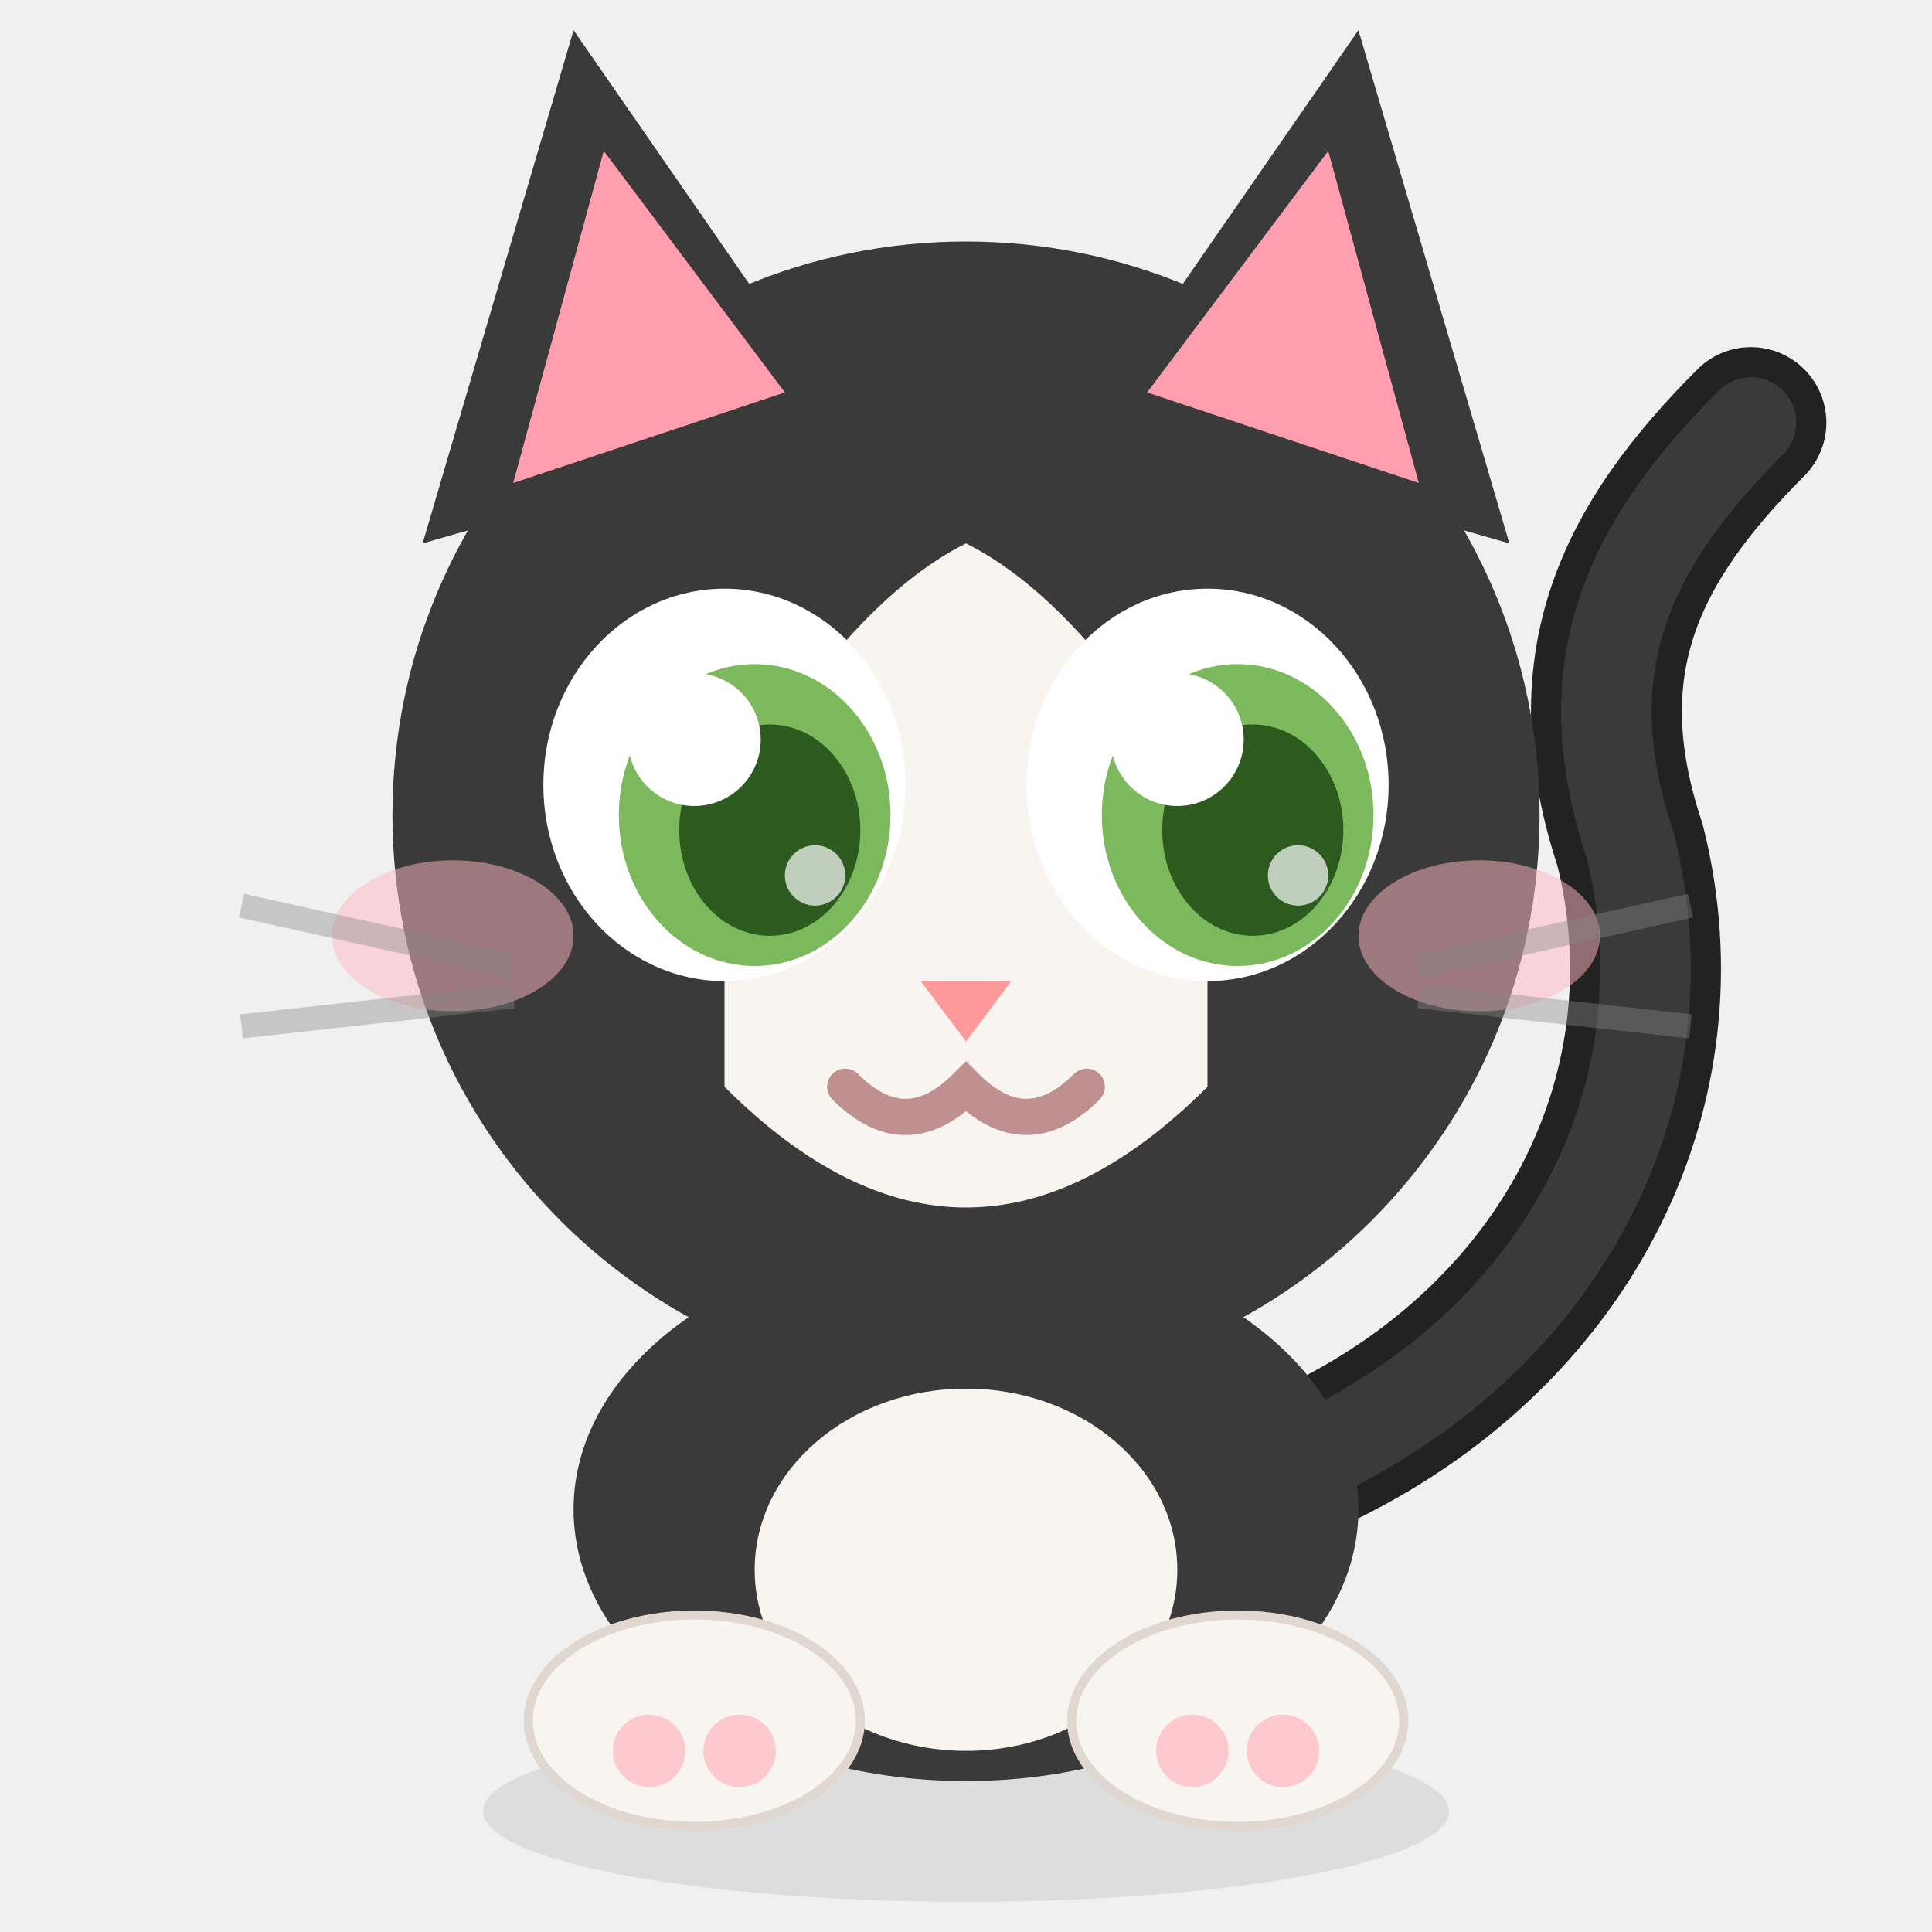
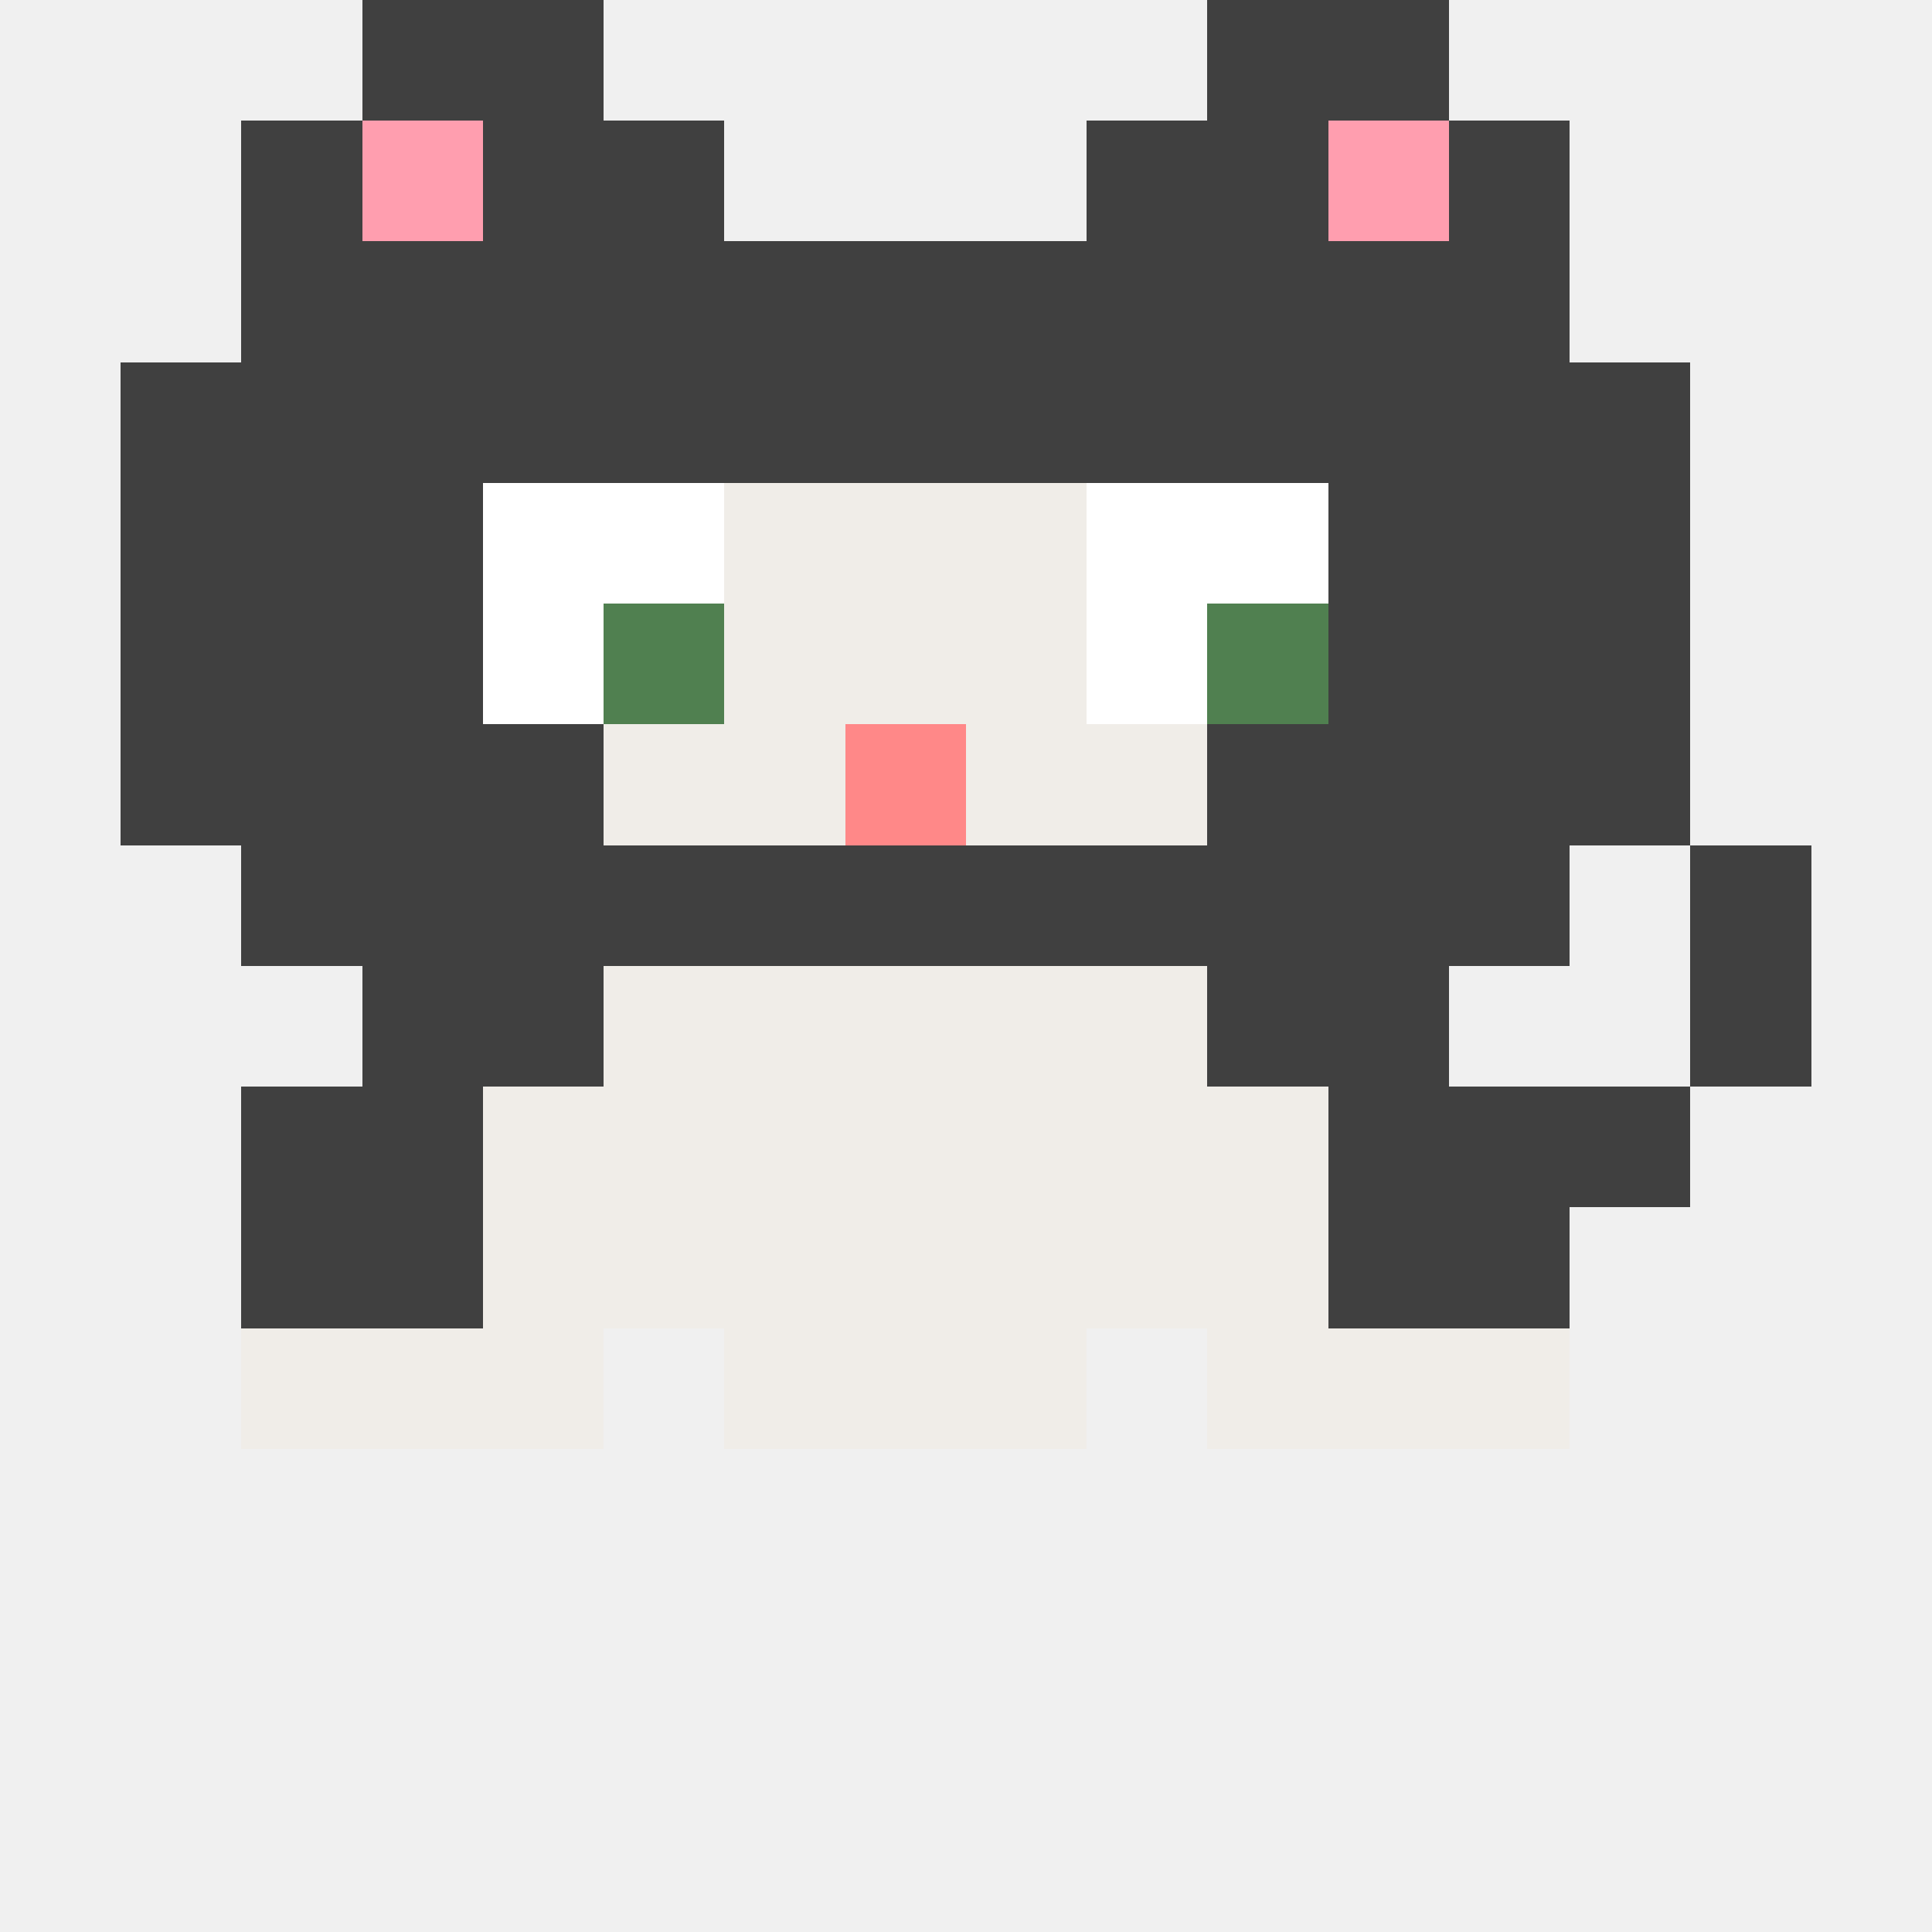
- <svg xmlns="http://www.w3.org/2000/svg" viewBox="0 0 64 64">
-   <ellipse cx="32" cy="60" rx="16" ry="3" fill="rgba(0,0,0,0.08)" />
-   <path d="M44 48 C52 44, 56 36, 54 28 C52 22, 54 18, 58 14" fill="none" stroke="#222222" stroke-width="5" stroke-linecap="round" />
-   <path d="M44 48 C52 44, 56 36, 54 28 C52 22, 54 18, 58 14" fill="none" stroke="#3A3A3A" stroke-width="3" stroke-linecap="round" />
-   <ellipse cx="32" cy="50" rx="13" ry="9" fill="#3A3A3A" />
-   <ellipse cx="32" cy="52" rx="7" ry="6" fill="#F8F4F0" />
-   <ellipse cx="23" cy="57" rx="5.5" ry="3.5" fill="#F8F4F0" stroke="#E0D8D0" stroke-width="0.3" />
-   <ellipse cx="41" cy="57" rx="5.5" ry="3.5" fill="#F8F4F0" stroke="#E0D8D0" stroke-width="0.3" />
-   <circle cx="21.5" cy="58" r="1.2" fill="#FFB6C1" opacity="0.7" />
-   <circle cx="24.5" cy="58" r="1.2" fill="#FFB6C1" opacity="0.7" />
-   <circle cx="39.5" cy="58" r="1.2" fill="#FFB6C1" opacity="0.7" />
-   <circle cx="42.5" cy="58" r="1.2" fill="#FFB6C1" opacity="0.7" />
-   <circle cx="32" cy="27" r="19" fill="#3A3A3A" />
-   <path d="M24,27 Q28,20 32,18 Q36,20 40,27 L40,36 Q36,40 32,40 Q28,40 24,36 Z" fill="#F8F4F0" />
-   <polygon points="14,18 19,1 28,14" fill="#3A3A3A" />
-   <polygon points="36,14 45,1 50,18" fill="#3A3A3A" />
-   <polygon points="17,16 20,5 26,13" fill="#FF9EAF" />
-   <polygon points="38,13 44,5 47,16" fill="#FF9EAF" />
-   <ellipse cx="24" cy="26" rx="6" ry="6.5" fill="white" />
-   <ellipse cx="40" cy="26" rx="6" ry="6.5" fill="white" />
-   <ellipse cx="25" cy="27" rx="4.5" ry="5" fill="#7CB85C" />
-   <ellipse cx="41" cy="27" rx="4.5" ry="5" fill="#7CB85C" />
-   <ellipse cx="25.5" cy="27.5" rx="3" ry="3.5" fill="#2D5A1E" />
-   <ellipse cx="41.5" cy="27.5" rx="3" ry="3.5" fill="#2D5A1E" />
-   <circle cx="23" cy="24.5" r="2.2" fill="white" />
-   <circle cx="39" cy="24.5" r="2.2" fill="white" />
-   <circle cx="27" cy="29" r="1" fill="white" opacity="0.7" />
-   <circle cx="43" cy="29" r="1" fill="white" opacity="0.7" />
-   <path d="M30.5,32.5 L33.5,32.5 L32,34.5 Z" fill="#FF9999" />
-   <path d="M28,36 Q30,38 32,36 Q34,38 36,36" fill="none" stroke="#C09090" stroke-width="1.2" stroke-linecap="round" />
-   <ellipse cx="15" cy="31" rx="4" ry="2.5" fill="#FFB6C1" opacity="0.5" />
-   <ellipse cx="49" cy="31" rx="4" ry="2.5" fill="#FFB6C1" opacity="0.5" />
-   <line x1="8" y1="30" x2="17" y2="32" stroke="#888888" stroke-width="0.8" opacity="0.4" />
-   <line x1="8" y1="34" x2="17" y2="33" stroke="#888888" stroke-width="0.8" opacity="0.4" />
-   <line x1="47" y1="32" x2="56" y2="30" stroke="#888888" stroke-width="0.8" opacity="0.4" />
-   <line x1="47" y1="33" x2="56" y2="34" stroke="#888888" stroke-width="0.8" opacity="0.4" />
+ <svg xmlns="http://www.w3.org/2000/svg" viewBox="0 0 16 16" shape-rendering="crispEdges">
+   <rect x="3" y="0" width="2" height="1" fill="#404040" />
+   <rect x="10" y="0" width="2" height="1" fill="#404040" />
+   <rect x="2" y="1" width="4" height="1" fill="#404040" />
+   <rect x="9" y="1" width="4" height="1" fill="#404040" />
+   <rect x="3" y="1" width="1" height="1" fill="#FF9EAF" />
+   <rect x="11" y="1" width="1" height="1" fill="#FF9EAF" />
+   <rect x="2" y="2" width="11" height="1" fill="#404040" />
+   <rect x="1" y="3" width="13" height="4" fill="#404040" />
+   <rect x="2" y="7" width="11" height="1" fill="#404040" />
+   <rect x="5" y="5" width="5" height="2" fill="#F0EDE8" />
+   <rect x="6" y="4" width="3" height="1" fill="#F0EDE8" />
+   <rect x="4" y="4" width="2" height="2" fill="#FFF" />
+   <rect x="9" y="4" width="2" height="2" fill="#FFF" />
+   <rect x="5" y="5" width="1" height="1" fill="#508050" />
+   <rect x="10" y="5" width="1" height="1" fill="#508050" />
+   <rect x="7" y="6" width="1" height="1" fill="#FF8888" />
+   <rect x="3" y="8" width="9" height="1" fill="#404040" />
+   <rect x="2" y="9" width="11" height="2" fill="#404040" />
+   <rect x="5" y="8" width="5" height="1" fill="#F0EDE8" />
+   <rect x="4" y="9" width="7" height="2" fill="#F0EDE8" />
+   <rect x="2" y="11" width="3" height="1" fill="#F0EDE8" />
+   <rect x="6" y="11" width="3" height="1" fill="#F0EDE8" />
+   <rect x="10" y="11" width="3" height="1" fill="#F0EDE8" />
+   <rect x="13" y="9" width="1" height="1" fill="#404040" />
+   <rect x="14" y="7" width="1" height="2" fill="#404040" />
</svg>
